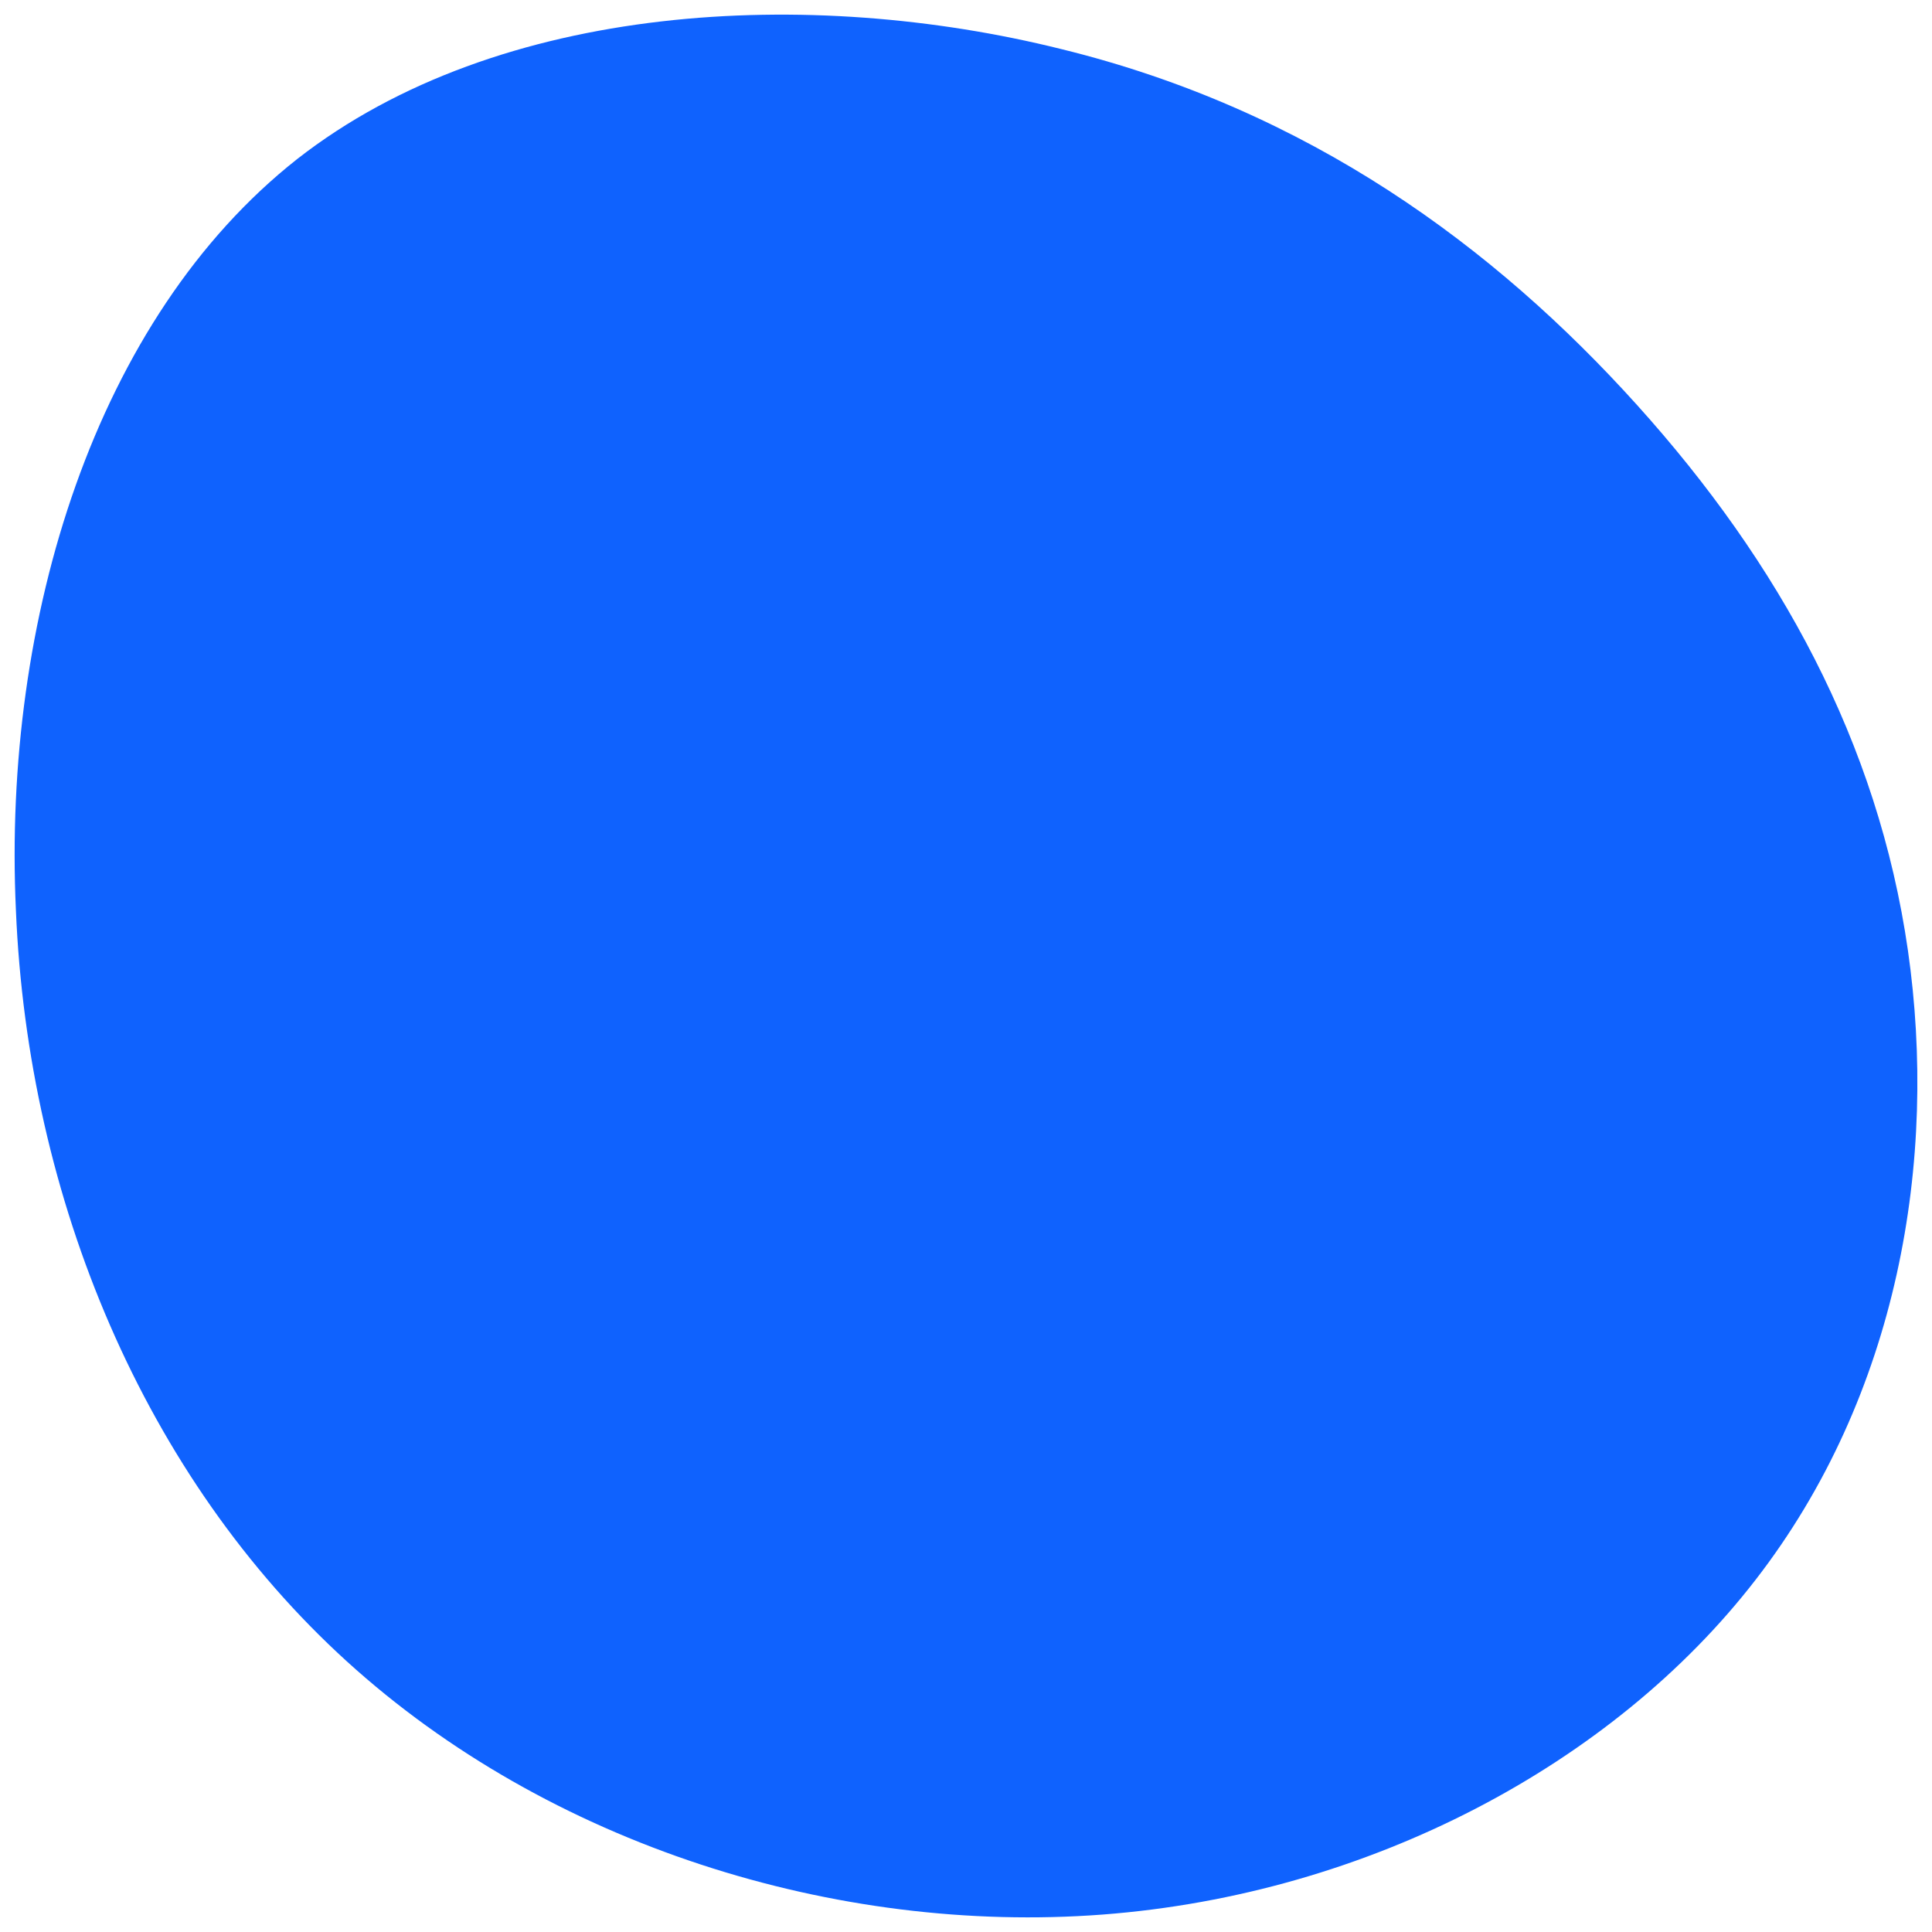
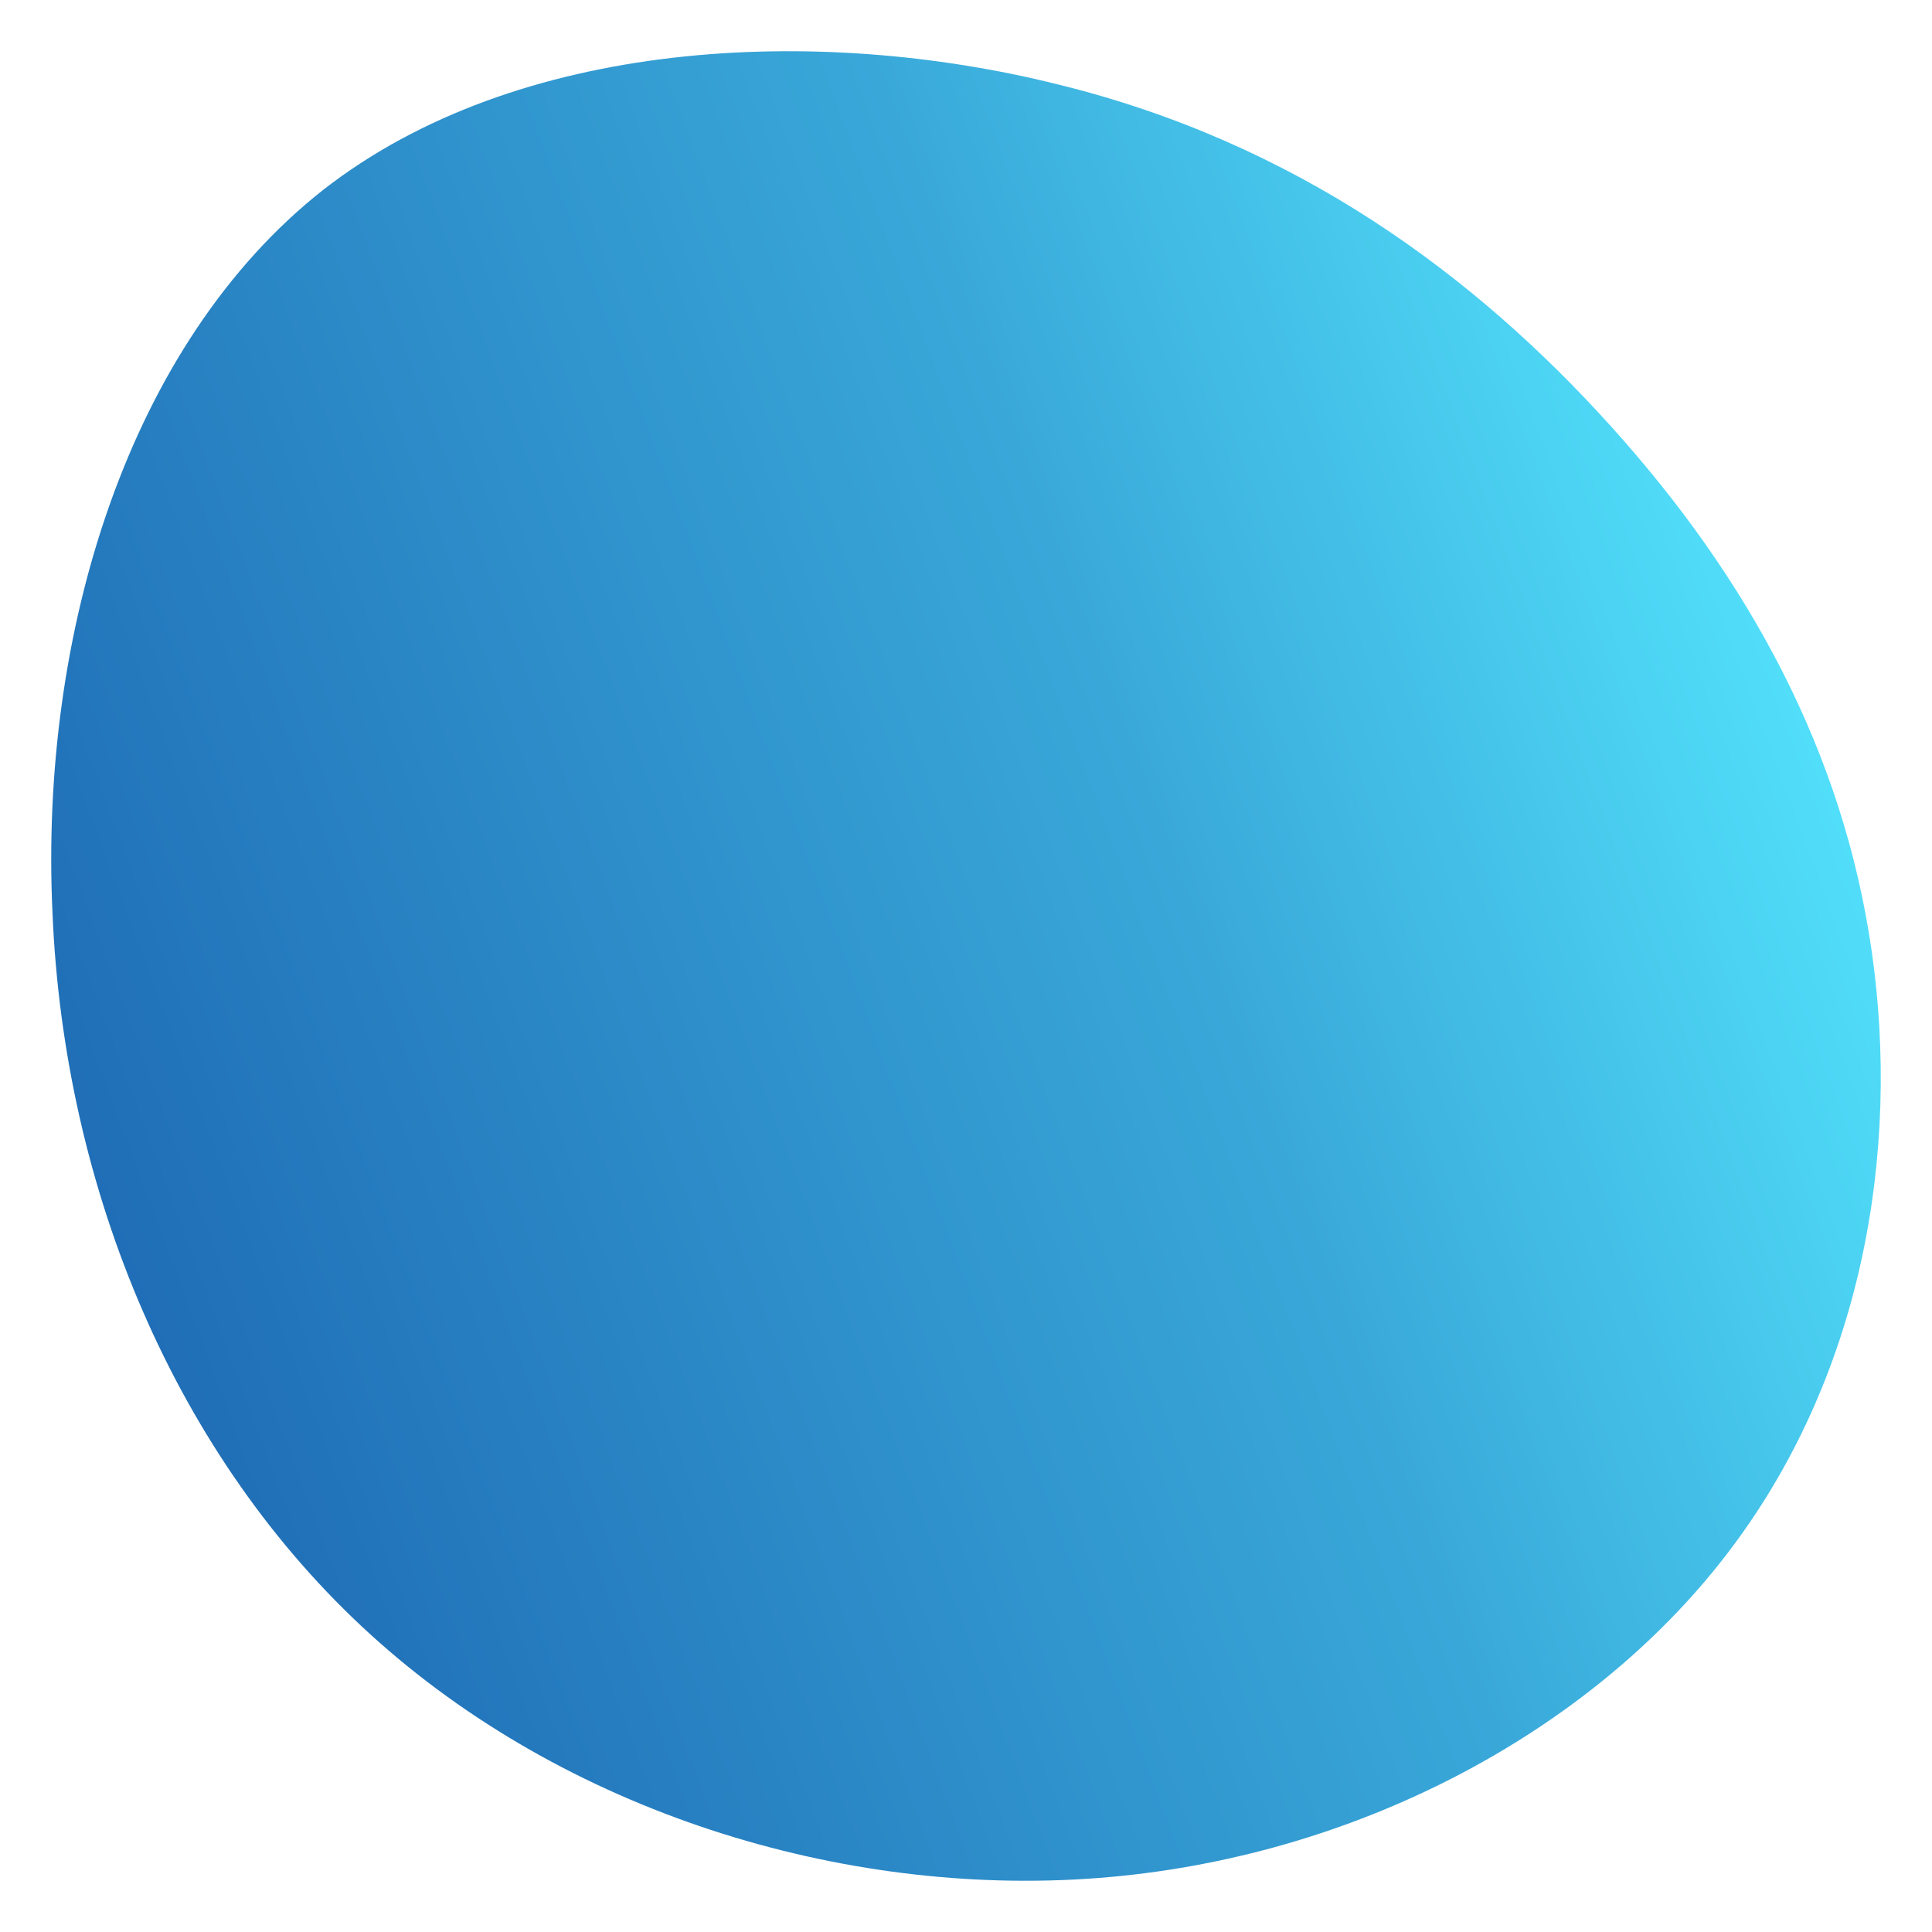
- <svg xmlns="http://www.w3.org/2000/svg" viewBox="0 0 132 132" version="1.1" id="svg4" width="132" height="132">
-   <defs id="defs8" />
-   <path fill="#0f62fe" d="m 111.846,27.67 c 9.716,10.779 16.465,23.04 18.511,37.28 2.045,14.24 -0.614,30.358 -10.432,43.015 -9.716,12.559 -26.386,21.458 -44.59,22.843 -18.204,1.384 -37.84,-4.747 -51.646,-17.305 C 9.883,100.944 1.906,81.958 1.087,62.181 0.167,42.305 6.508,21.737 20.314,10.859 34.121,0.08 55.393,-0.908 72.472,3.344 89.448,7.497 102.13,16.891 111.846,27.67 Z" id="path2" style="stroke-width:1.006" />
+ <svg xmlns="http://www.w3.org/2000/svg" xmlns:xlink="http://www.w3.org/1999/xlink" viewBox="0 0 132 132" version="1.1" id="svg4" width="132" height="132">
+   <defs id="defs8">
+     <linearGradient id="linearGradient855">
+       <stop style="stop-color:#1f6db6;stop-opacity:1" offset="0" id="stop851" />
+       <stop style="stop-color:#39a8d9;stop-opacity:1;" offset="0.604" id="stop1661" />
+       <stop style="stop-color:#55e7ff;stop-opacity:1" offset="1" id="stop853" />
+     </linearGradient>
+     <linearGradient xlink:href="#linearGradient855" id="linearGradient857" x1="1.126" y1="77.641" x2="126.906" y2="30.755" gradientUnits="userSpaceOnUse" gradientTransform="matrix(0.9615385,0,0,0.9615385,2.538461,2.538461)" />
+     <filter style="color-interpolation-filters:sRGB;" id="filter6006" x="-0.154" y="-0.154" width="1.307" height="1.307">
+       <feFlood flood-opacity="0.165" flood-color="rgb(0,0,0)" result="flood" id="feFlood5996" />
+       <feComposite in="flood" in2="SourceGraphic" operator="in" result="composite1" id="feComposite5998" />
+       <feGaussianBlur in="composite1" stdDeviation="4" result="blur" id="feGaussianBlur6000" />
+       <feOffset dx="0" dy="0" result="offset" id="feOffset6002" />
+       <feComposite in="SourceGraphic" in2="offset" operator="over" result="fbSourceGraphic" id="feComposite6004" />
+       <feColorMatrix result="fbSourceGraphicAlpha" in="fbSourceGraphic" values="0 0 0 -1 0 0 0 0 -1 0 0 0 0 -1 0 0 0 0 1 0" id="feColorMatrix6026" />
+       <feFlood id="feFlood6028" flood-opacity="0.165" flood-color="rgb(0,0,0)" result="flood" in="fbSourceGraphic" />
+       <feComposite in2="fbSourceGraphic" id="feComposite6030" in="flood" operator="in" result="composite1" />
+       <feGaussianBlur id="feGaussianBlur6032" in="composite1" stdDeviation="4" result="blur" />
+       <feOffset id="feOffset6034" dx="0" dy="0" result="offset" />
+       <feComposite in2="offset" id="feComposite6036" in="fbSourceGraphic" operator="over" result="composite2" />
+     </filter>
+   </defs>
+   <path fill="#0f62fe" d="m 110.082,29.144 c 9.342,10.364 15.832,22.154 17.799,35.846 1.967,13.692 -0.59,29.19 -10.03,41.361 -9.342,12.076 -25.371,20.633 -42.875,21.964 C 57.472,129.646 38.592,123.751 25.316,111.676 12.041,99.6 4.371,81.344 3.584,62.328 2.699,43.216 8.796,23.439 22.071,12.98 35.347,2.616 55.801,1.665 72.223,5.754 88.547,9.747 100.74,18.78 110.082,29.144 Z" id="path2" style="fill:url(#linearGradient857);fill-opacity:1;stroke-width:0.967" />
</svg>
